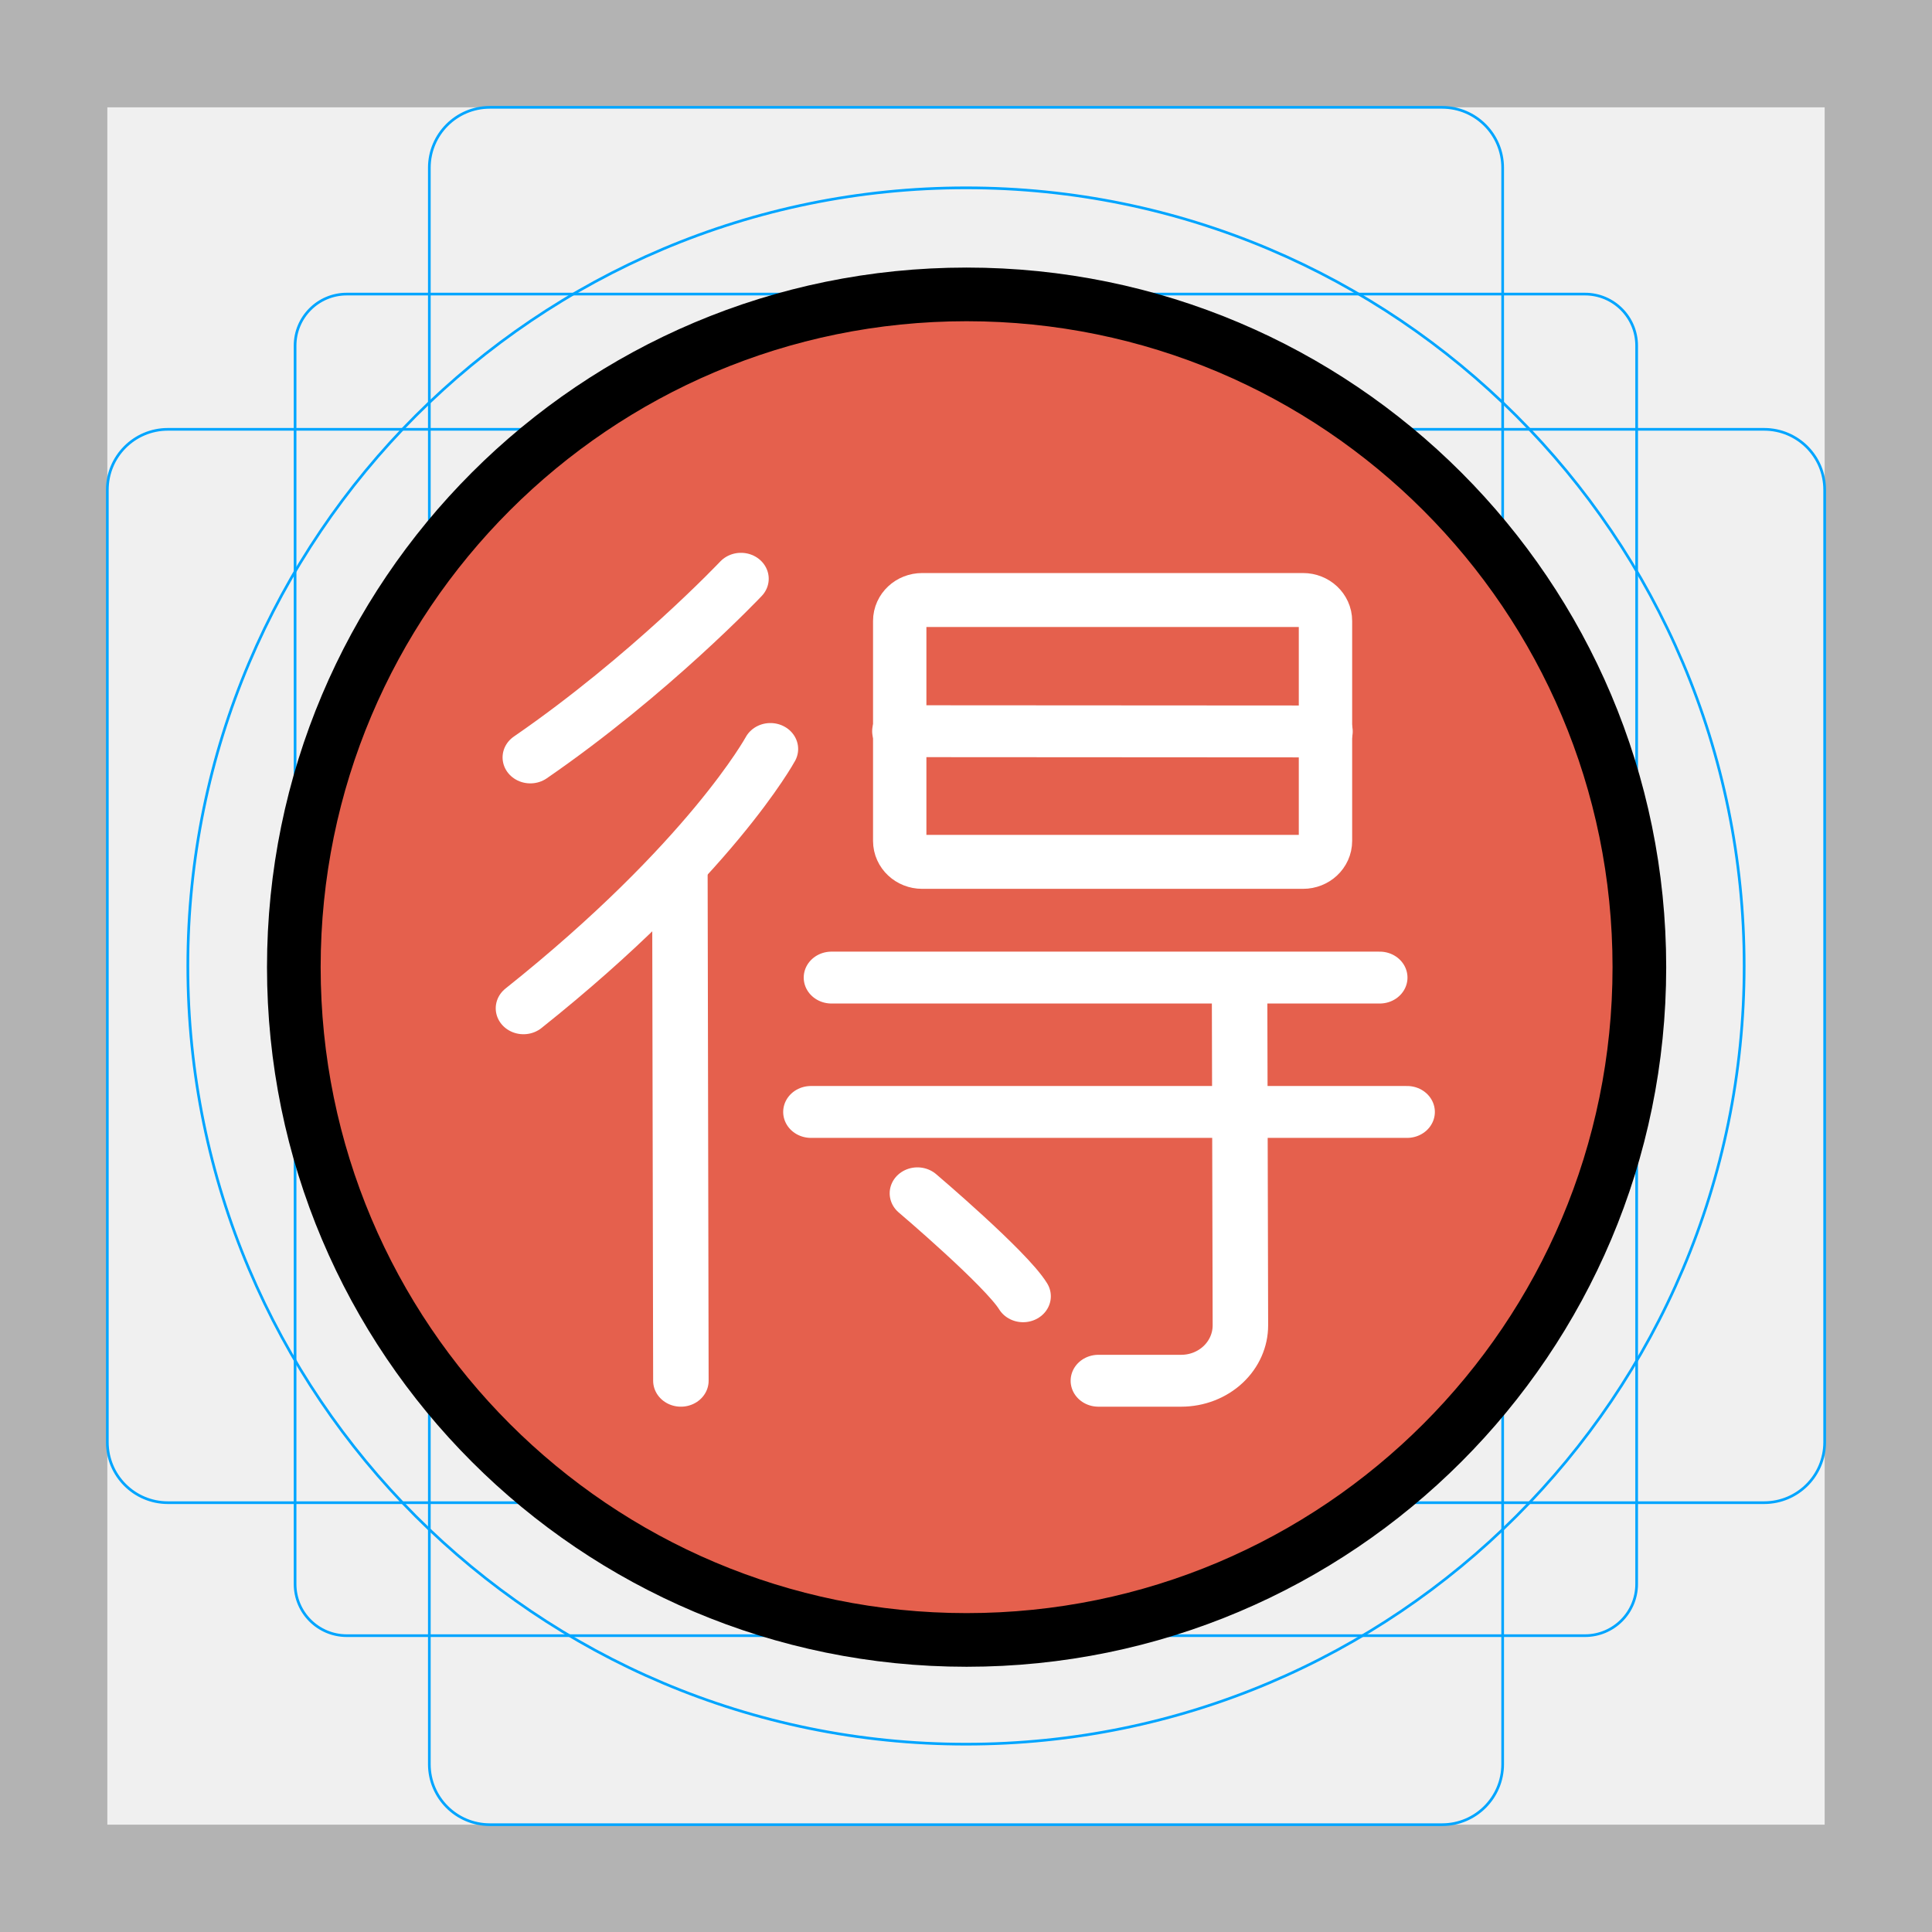
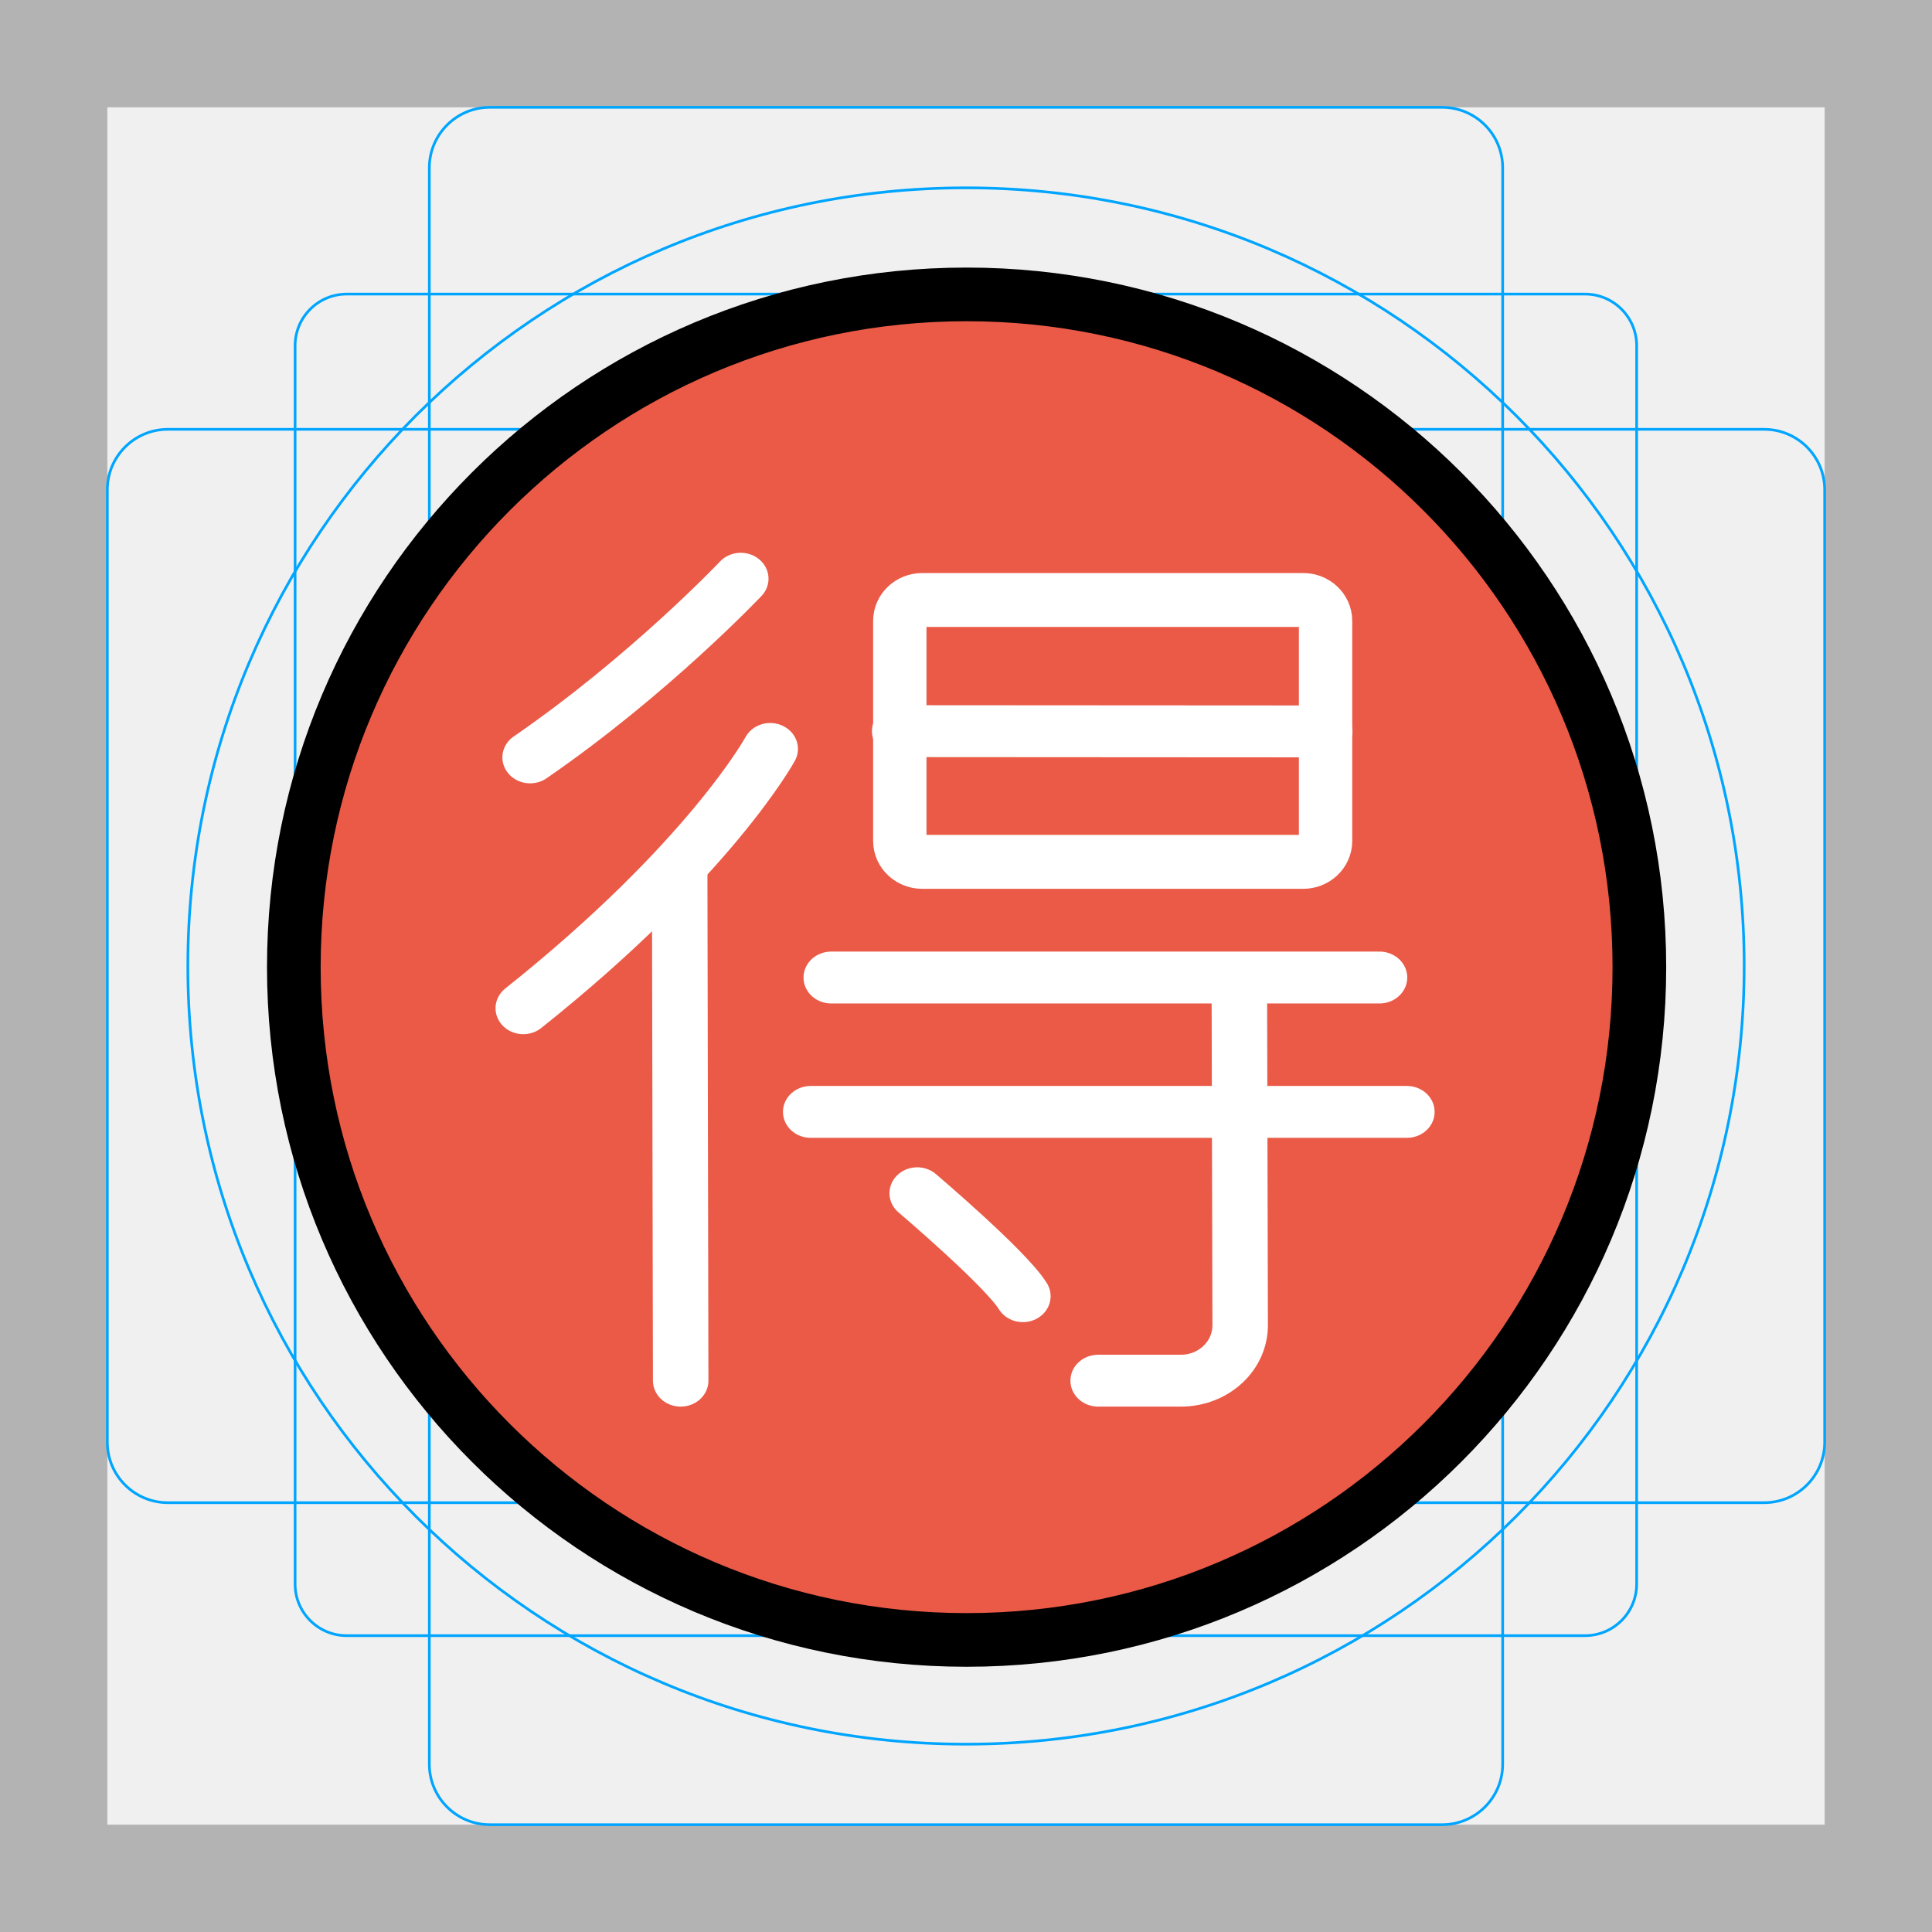
<svg xmlns="http://www.w3.org/2000/svg" id="emoji" version="1.1" viewBox="0 0 72 72">
  <g id="grid">
    <path d="M68,4V68H4V4H68m4-4H0V72H72V0Z" fill="#b3b3b3" />
    <path d="m12.92 10.96h46.15a1.923 1.923 0 0 1 1.923 1.923v46.15a1.923 1.923 0 0 1-1.923 1.923h-46.15a1.923 1.923 0 0 1-1.923-1.923v-46.15a1.923 1.923 0 0 1 1.923-1.923z" fill="none" stroke="#00a5ff" stroke-miterlimit="10" stroke-width=".1" />
-     <rect fill="none" height="64" rx="2.254" stroke="#00a5ff" stroke-miterlimit="10" stroke-width=".1" width="40" x="16" y="4" />
-     <rect fill="none" height="64" rx="2.254" stroke="#00a5ff" stroke-miterlimit="10" stroke-width=".1" transform="translate(72) rotate(90)" width="40" x="16" y="4" />
-     <circle cx="36" cy="36" fill="none" r="29" stroke="#00a5ff" stroke-miterlimit="10" stroke-width=".1" />
+     <rect x="16" y="4" width="40" height="64" rx="2.254" fill="none" stroke="#00a5ff" stroke-miterlimit="10" stroke-width=".1" />
+     <rect transform="translate(72) rotate(90)" x="16" y="4" width="40" height="64" rx="2.254" fill="none" stroke="#00a5ff" stroke-miterlimit="10" stroke-width=".1" />
+     <circle cx="36" cy="36" r="29" fill="none" stroke="#00a5ff" stroke-miterlimit="10" stroke-width=".1" />
  </g>
-   <g id="color" style="clip-rule:evenodd;fill-rule:evenodd;stroke-miterlimit:10" transform="matrix(.3013 0 0 .3013 -523.2 -12.34)">
-     <circle cx="1856" cy="160.6" r="83.22" style="fill:#e5604d;stroke-width:0" />
+   <g id="color" transform="matrix(.3013 0 0 .3013 -523.2 -12.34)">
+     <circle cx="1856" cy="160.6" r="83.22" fill="#ea5a47" stroke-width="0" />
+     <path transform="matrix(.8465 0 0 .7915 301.2 42.98)" d="m1827 111.7 62.11 0.04" clip-rule="evenodd" fill="none" stroke="#fff" stroke-linecap="round" stroke-linejoin="round" stroke-miterlimit="1.5" stroke-width="8.107" />
+     <path transform="matrix(.9699 0 0 .9804 72.17 15.7)" d="m1885 104.1v27.75c0 1.459-1.28 2.643-2.857 2.643h-48.58c-1.578 0-2.858-1.184-2.858-2.643v-27.75c0-1.458 1.28-2.643 2.858-2.643h48.58c1.577 0 2.857 1.185 2.857 2.643z" clip-rule="evenodd" fill-opacity="0" stroke="#fff" stroke-linecap="round" stroke-linejoin="round" stroke-miterlimit="1.5" stroke-width="6.805" />
+     <path transform="matrix(.8465 0 0 .7915 301.2 42.98)" d="m1817 150.2h80.11" clip-rule="evenodd" fill="none" stroke="#fff" stroke-linecap="round" stroke-linejoin="round" stroke-miterlimit="1.5" stroke-width="8.107" />
+     <path transform="matrix(.8465 0 0 .7915 301.2 59.6)" d="m1814 150.2h87.11" clip-rule="evenodd" fill="none" stroke="#fff" stroke-linecap="round" stroke-linejoin="round" stroke-miterlimit="1.5" stroke-width="8.107" />
+     <path transform="matrix(.8465 0 0 .7915 301.2 42.98)" d="m1845 200c-2.488-4.329-15.44-16.09-15.44-16.09" clip-rule="evenodd" fill="none" stroke="#fff" stroke-linecap="round" stroke-linejoin="round" stroke-miterlimit="1.5" stroke-width="8.107" />
+     <path transform="matrix(.8465 0 0 .7915 301.2 42.98)" d="m1856 213.2h12.1c2.298 0 4.501-0.914 6.124-2.541s2.532-3.832 2.527-6.13c-0.039-16.88-0.121-52.52-0.121-52.52" clip-rule="evenodd" fill="none" stroke="#fff" stroke-linecap="round" stroke-linejoin="round" stroke-miterlimit="1.5" stroke-width="8.107" />
+     <path transform="matrix(.8465 0 0 .7915 301.2 42.98)" d="m1795 213.2-0.146-79.45" clip-rule="evenodd" fill="none" stroke="#fff" stroke-linecap="round" stroke-linejoin="round" stroke-miterlimit="1.5" stroke-width="8.107" />
+     <path transform="matrix(.8465 0 0 .7915 301.2 42.98)" d="m1772 155c27.3-23.26 36.08-40.52 36.08-40.52" clip-rule="evenodd" fill="none" stroke="#fff" stroke-linecap="round" stroke-linejoin="round" stroke-miterlimit="1.5" stroke-width="8.107" />
+     <path transform="matrix(.8465 0 0 .7915 301.2 42.98)" d="m1773 115.8c17.49-12.88 30.78-27.92 30.78-27.92" clip-rule="evenodd" fill="none" stroke="#fff" stroke-linecap="round" stroke-linejoin="round" stroke-miterlimit="1.5" stroke-width="8.107" />
  </g>
-   <g id="line" style="clip-rule:evenodd;fill-rule:evenodd;stroke-miterlimit:10" transform="matrix(1.09 0 0 1.09 -3.216 -3.216)">
-     <circle cx="1856" cy="160.6" r="83.22" style="clip-rule:evenodd;fill:none;stroke-linecap:round;stroke-linejoin:round;stroke-miterlimit:1.5;stroke-width:6.637;stroke:#000" transform="matrix(.2764 0 0 .2764 -477 -8.372)" />
-     <path d="m1827 111.7 62.11 0.04" style="clip-rule:evenodd;fill:none;stroke-linecap:round;stroke-linejoin:round;stroke-miterlimit:1.5;stroke-width:8.107;stroke:#fff" transform="matrix(.234 0 0 .2188 -393.8 3.51)" />
-     <path d="m1885 104.1v27.75c0 1.459-1.28 2.643-2.857 2.643h-48.58c-1.578 0-2.858-1.184-2.858-2.643v-27.75c0-1.458 1.28-2.643 2.858-2.643h48.58c1.577 0 2.857 1.185 2.857 2.643z" style="clip-rule:evenodd;fill-opacity:0;stroke-linecap:round;stroke-linejoin:round;stroke-miterlimit:1.5;stroke-width:6.805;stroke:#fff" transform="matrix(.2681 0 0 .271 -457.1 -4.03)" />
-     <path d="m1817 150.2h80.11" style="clip-rule:evenodd;fill:none;stroke-linecap:round;stroke-linejoin:round;stroke-miterlimit:1.5;stroke-width:8.107;stroke:#fff" transform="matrix(.234 0 0 .2188 -393.8 3.51)" />
-     <path d="m1814 150.2h87.11" style="clip-rule:evenodd;fill:none;stroke-linecap:round;stroke-linejoin:round;stroke-miterlimit:1.5;stroke-width:8.107;stroke:#fff" transform="matrix(.234 0 0 .2188 -393.8 8.104)" />
-     <path d="m1845 200c-2.488-4.329-15.44-16.09-15.44-16.09" style="clip-rule:evenodd;fill:none;stroke-linecap:round;stroke-linejoin:round;stroke-miterlimit:1.5;stroke-width:8.107;stroke:#fff" transform="matrix(.234 0 0 .2188 -393.8 3.51)" />
-     <path d="m1856 213.2h12.1c2.298 0 4.501-0.914 6.124-2.541s2.532-3.832 2.527-6.13c-0.039-16.88-0.121-52.52-0.121-52.52" style="clip-rule:evenodd;fill:none;stroke-linecap:round;stroke-linejoin:round;stroke-miterlimit:1.5;stroke-width:8.107;stroke:#fff" transform="matrix(.234 0 0 .2188 -393.8 3.51)" />
-     <path d="m1795 213.2-0.146-79.45" style="clip-rule:evenodd;fill:none;stroke-linecap:round;stroke-linejoin:round;stroke-miterlimit:1.5;stroke-width:8.107;stroke:#fff" transform="matrix(.234 0 0 .2188 -393.8 3.51)" />
-     <path d="m1772 155c27.3-23.26 36.08-40.52 36.08-40.52" style="clip-rule:evenodd;fill:none;stroke-linecap:round;stroke-linejoin:round;stroke-miterlimit:1.5;stroke-width:8.107;stroke:#fff" transform="matrix(.234 0 0 .2188 -393.8 3.51)" />
-     <path d="m1773 115.8c17.49-12.88 30.78-27.92 30.78-27.92" style="clip-rule:evenodd;fill:none;stroke-linecap:round;stroke-linejoin:round;stroke-miterlimit:1.5;stroke-width:8.107;stroke:#fff" transform="matrix(.234 0 0 .2188 -393.8 3.51)" />
+   <g id="line" transform="matrix(1.09 0 0 1.09 -3.216 -3.216)">
+     <circle transform="matrix(.2764 0 0 .2764 -477 -8.372)" cx="1856" cy="160.6" r="83.22" clip-rule="evenodd" fill="none" stroke="#000" stroke-linecap="round" stroke-linejoin="round" stroke-miterlimit="1.5" stroke-width="6.637" />
  </g>
</svg>
